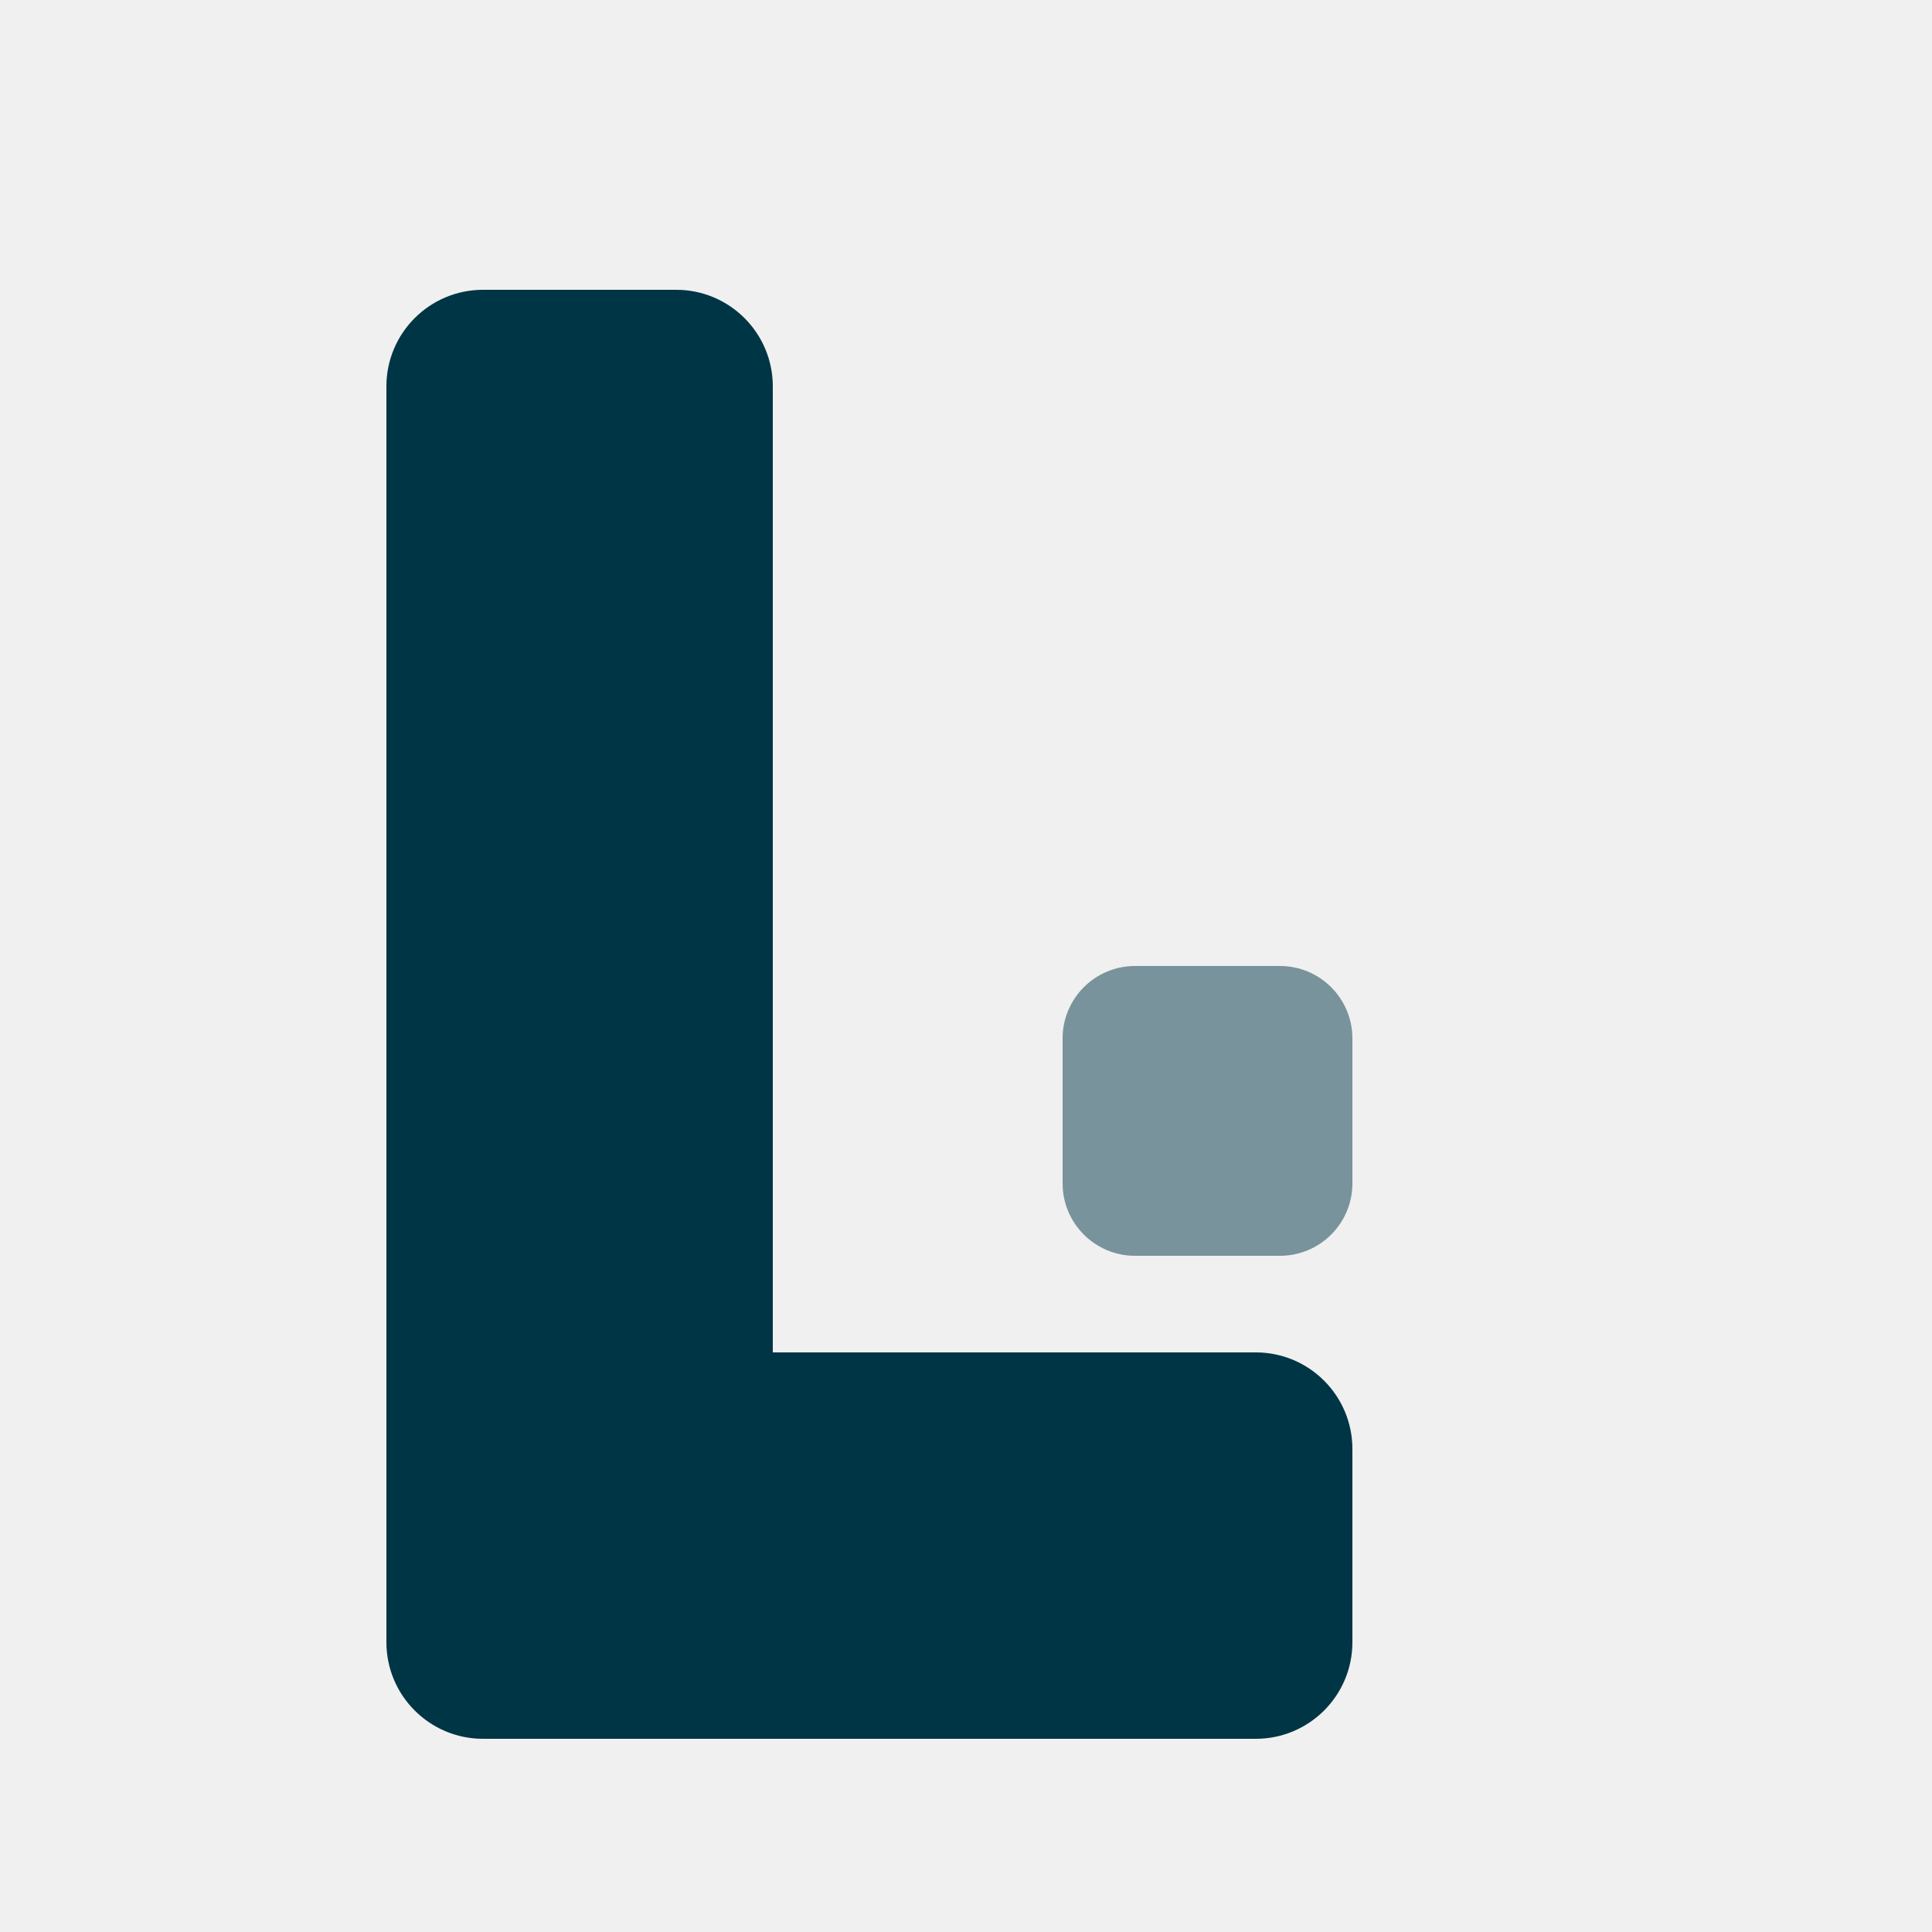
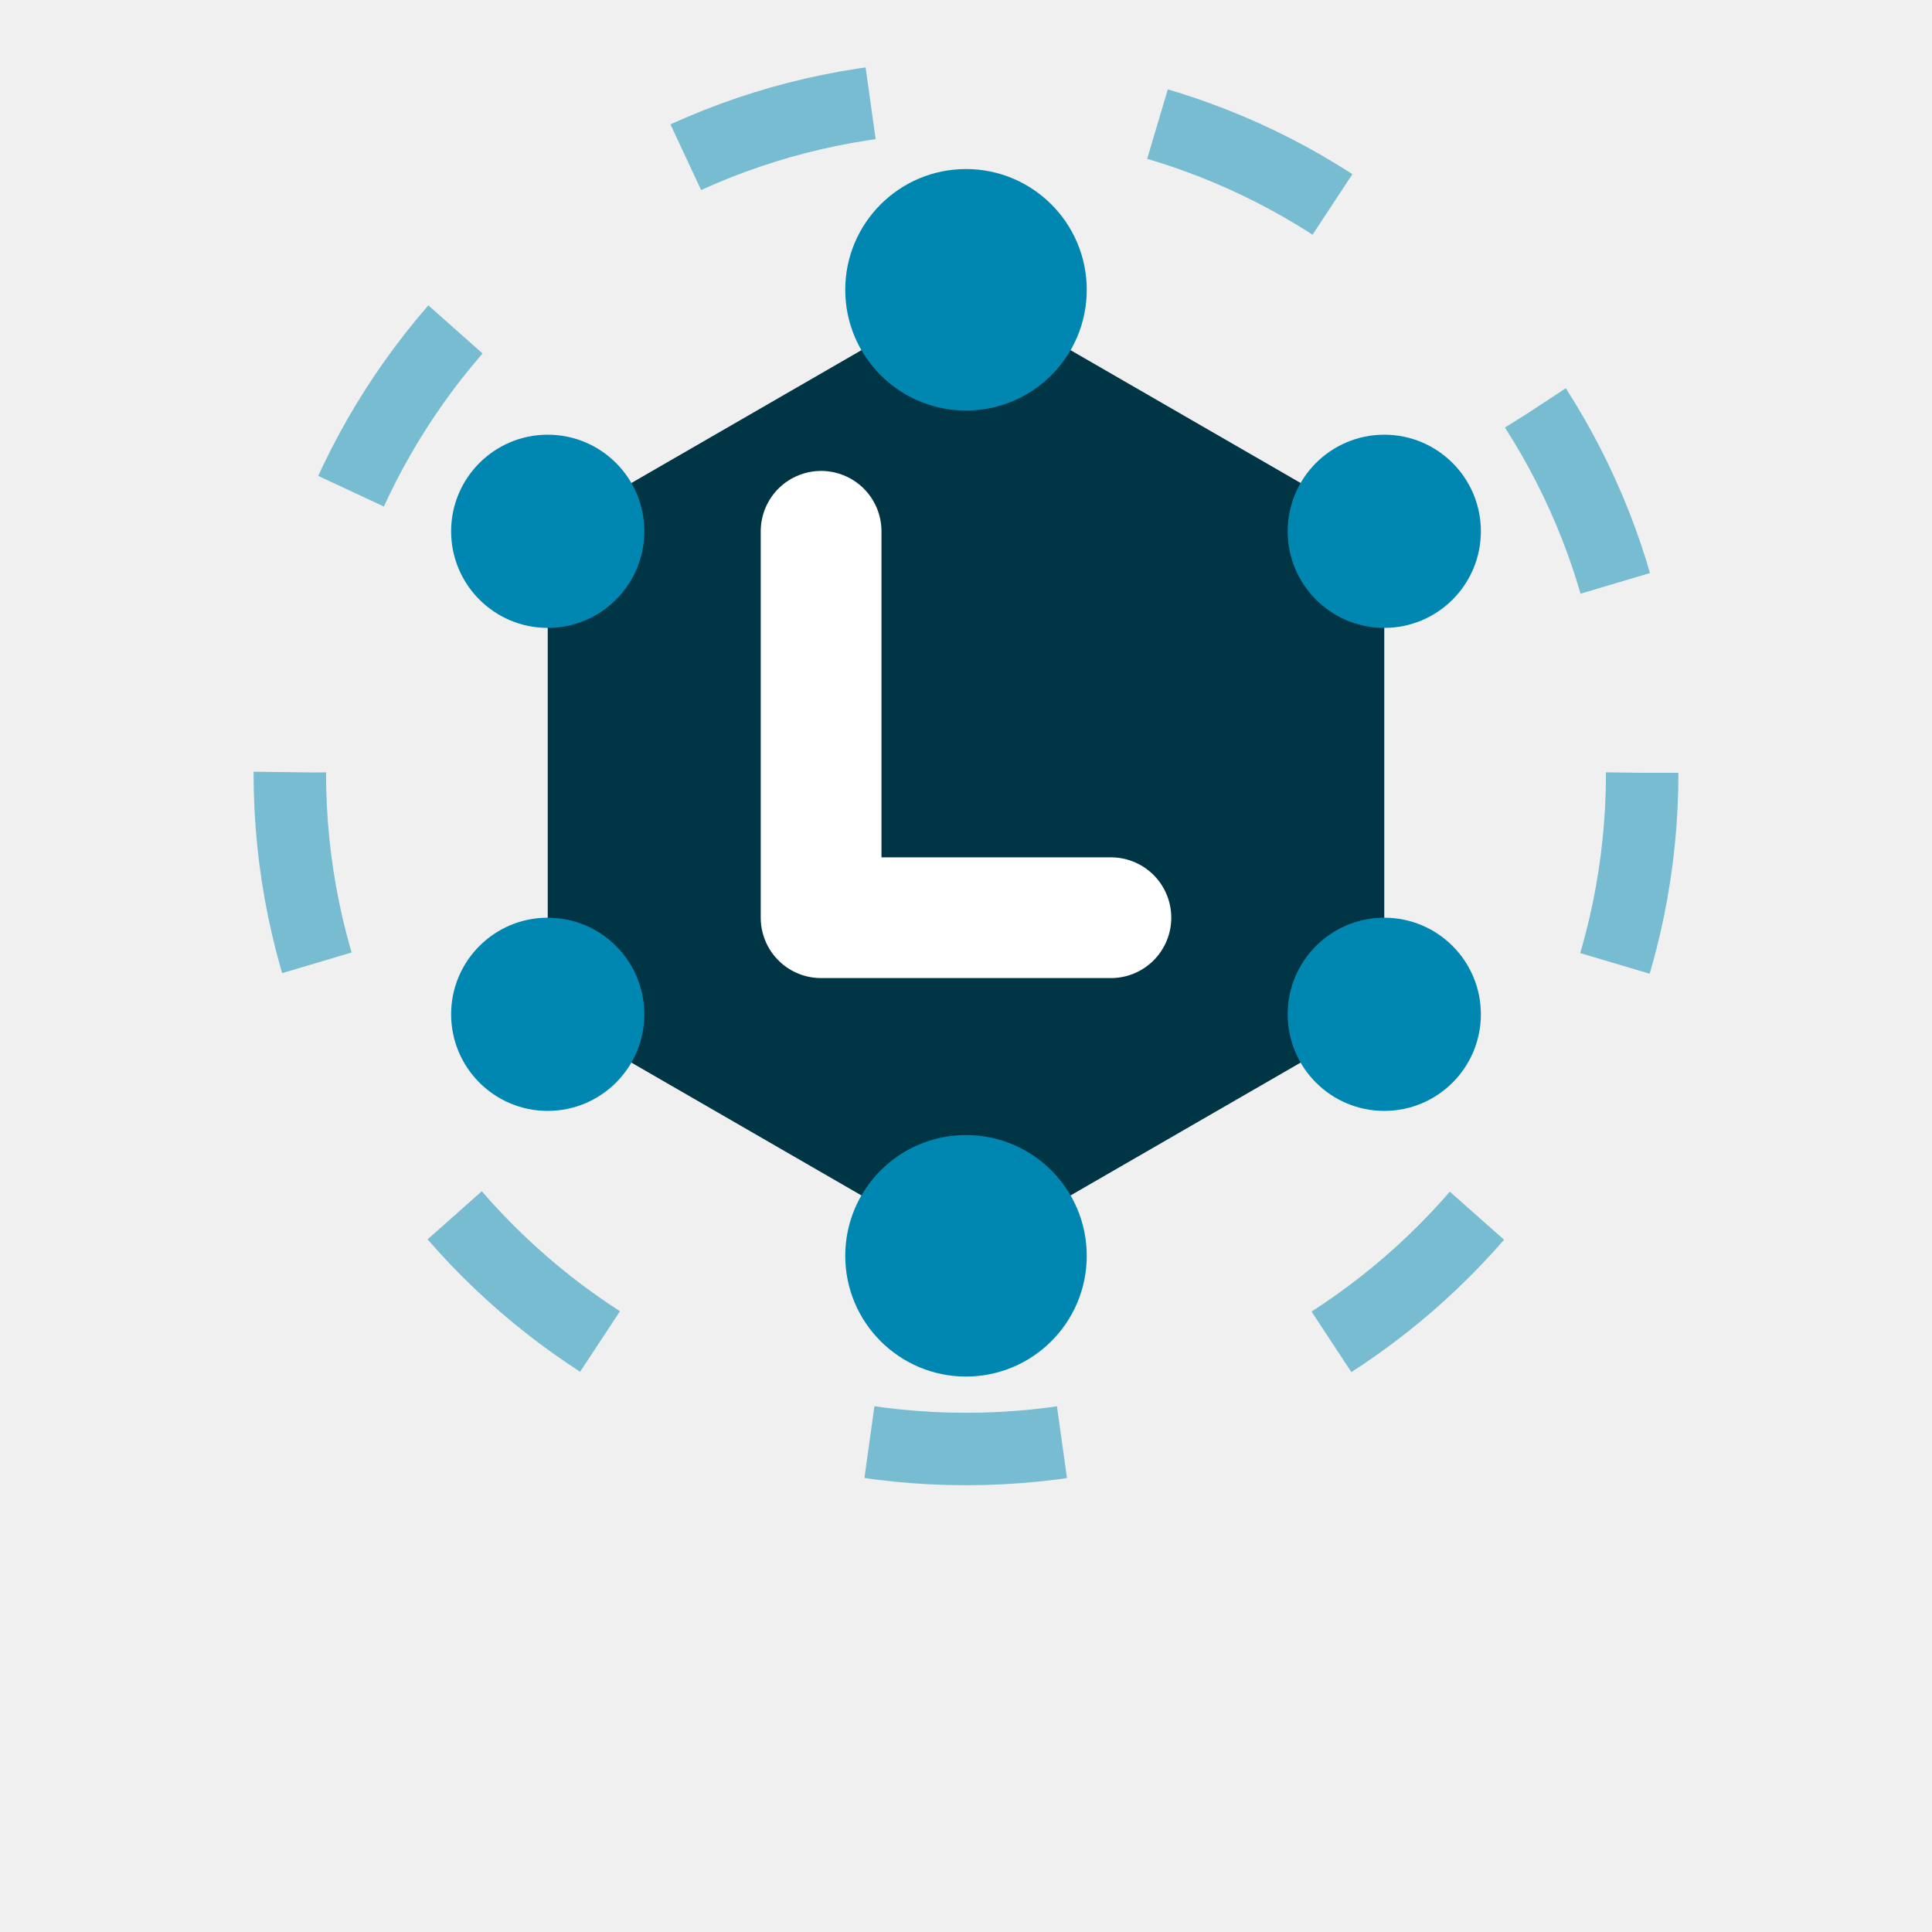
<svg xmlns="http://www.w3.org/2000/svg" viewBox="0 0 40 40" fill="none">
-   <rect x="8" y="6" width="8" height="28" rx="2" fill="#003545" />
-   <rect x="8" y="28" width="20" height="8" rx="2" fill="#003545" />
-   <rect x="22" y="20" width="6" height="6" rx="1.5" fill="#003545" opacity="0.5" />
+   <path d="M20 6L28.66 11V21L20 26L11.34 21V11L20 6Z" fill="#003545" />
+   <circle cx="20" cy="6" r="2.5" fill="#0087b1" />
+   <circle cx="28.66" cy="11" r="2" fill="#0087b1" />
+   <circle cx="28.66" cy="21" r="2" fill="#0087b1" />
+   <circle cx="20" cy="26" r="2.5" fill="#0087b1" />
+   <circle cx="11.34" cy="21" r="2" fill="#0087b1" />
+   <circle cx="11.34" cy="11" r="2" fill="#0087b1" />
+   <circle cx="20" cy="16" r="14" stroke="#0087b1" stroke-width="1.5" fill="none" stroke-dasharray="4 6" opacity="0.5" />
+   <path d="M17 11V19H23" stroke="white" stroke-width="2.5" stroke-linecap="round" stroke-linejoin="round" />
</svg>
